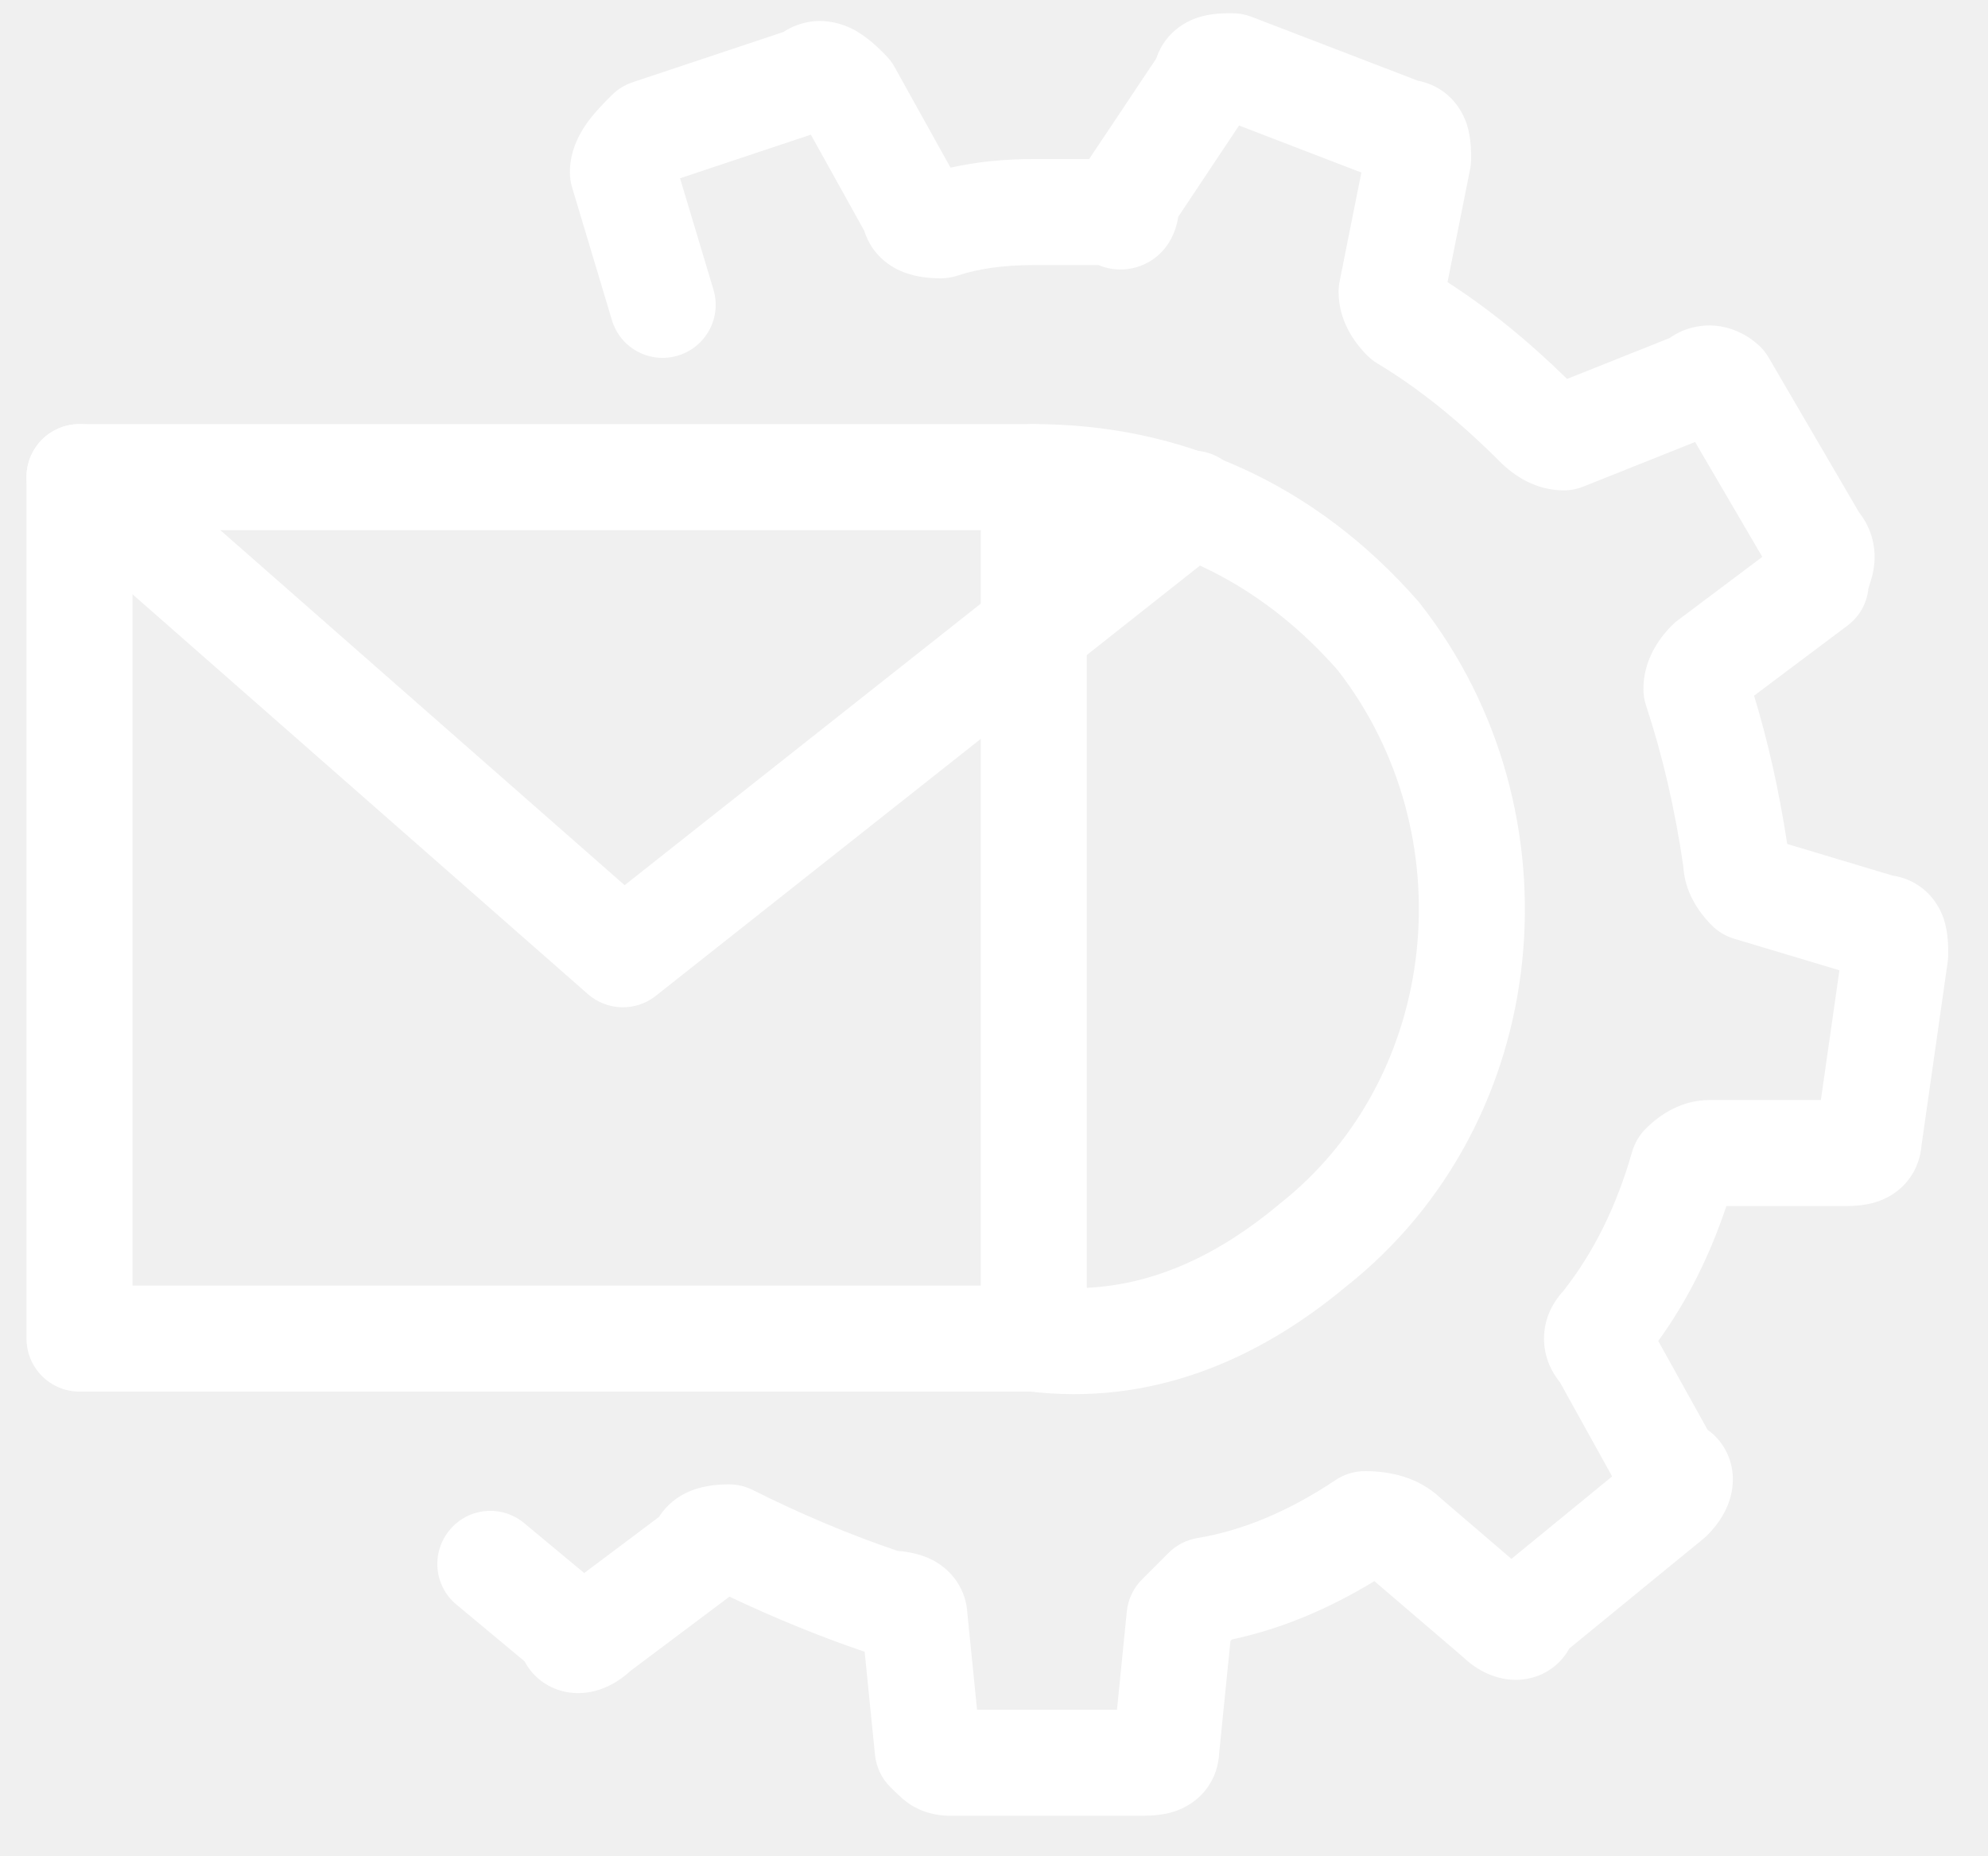
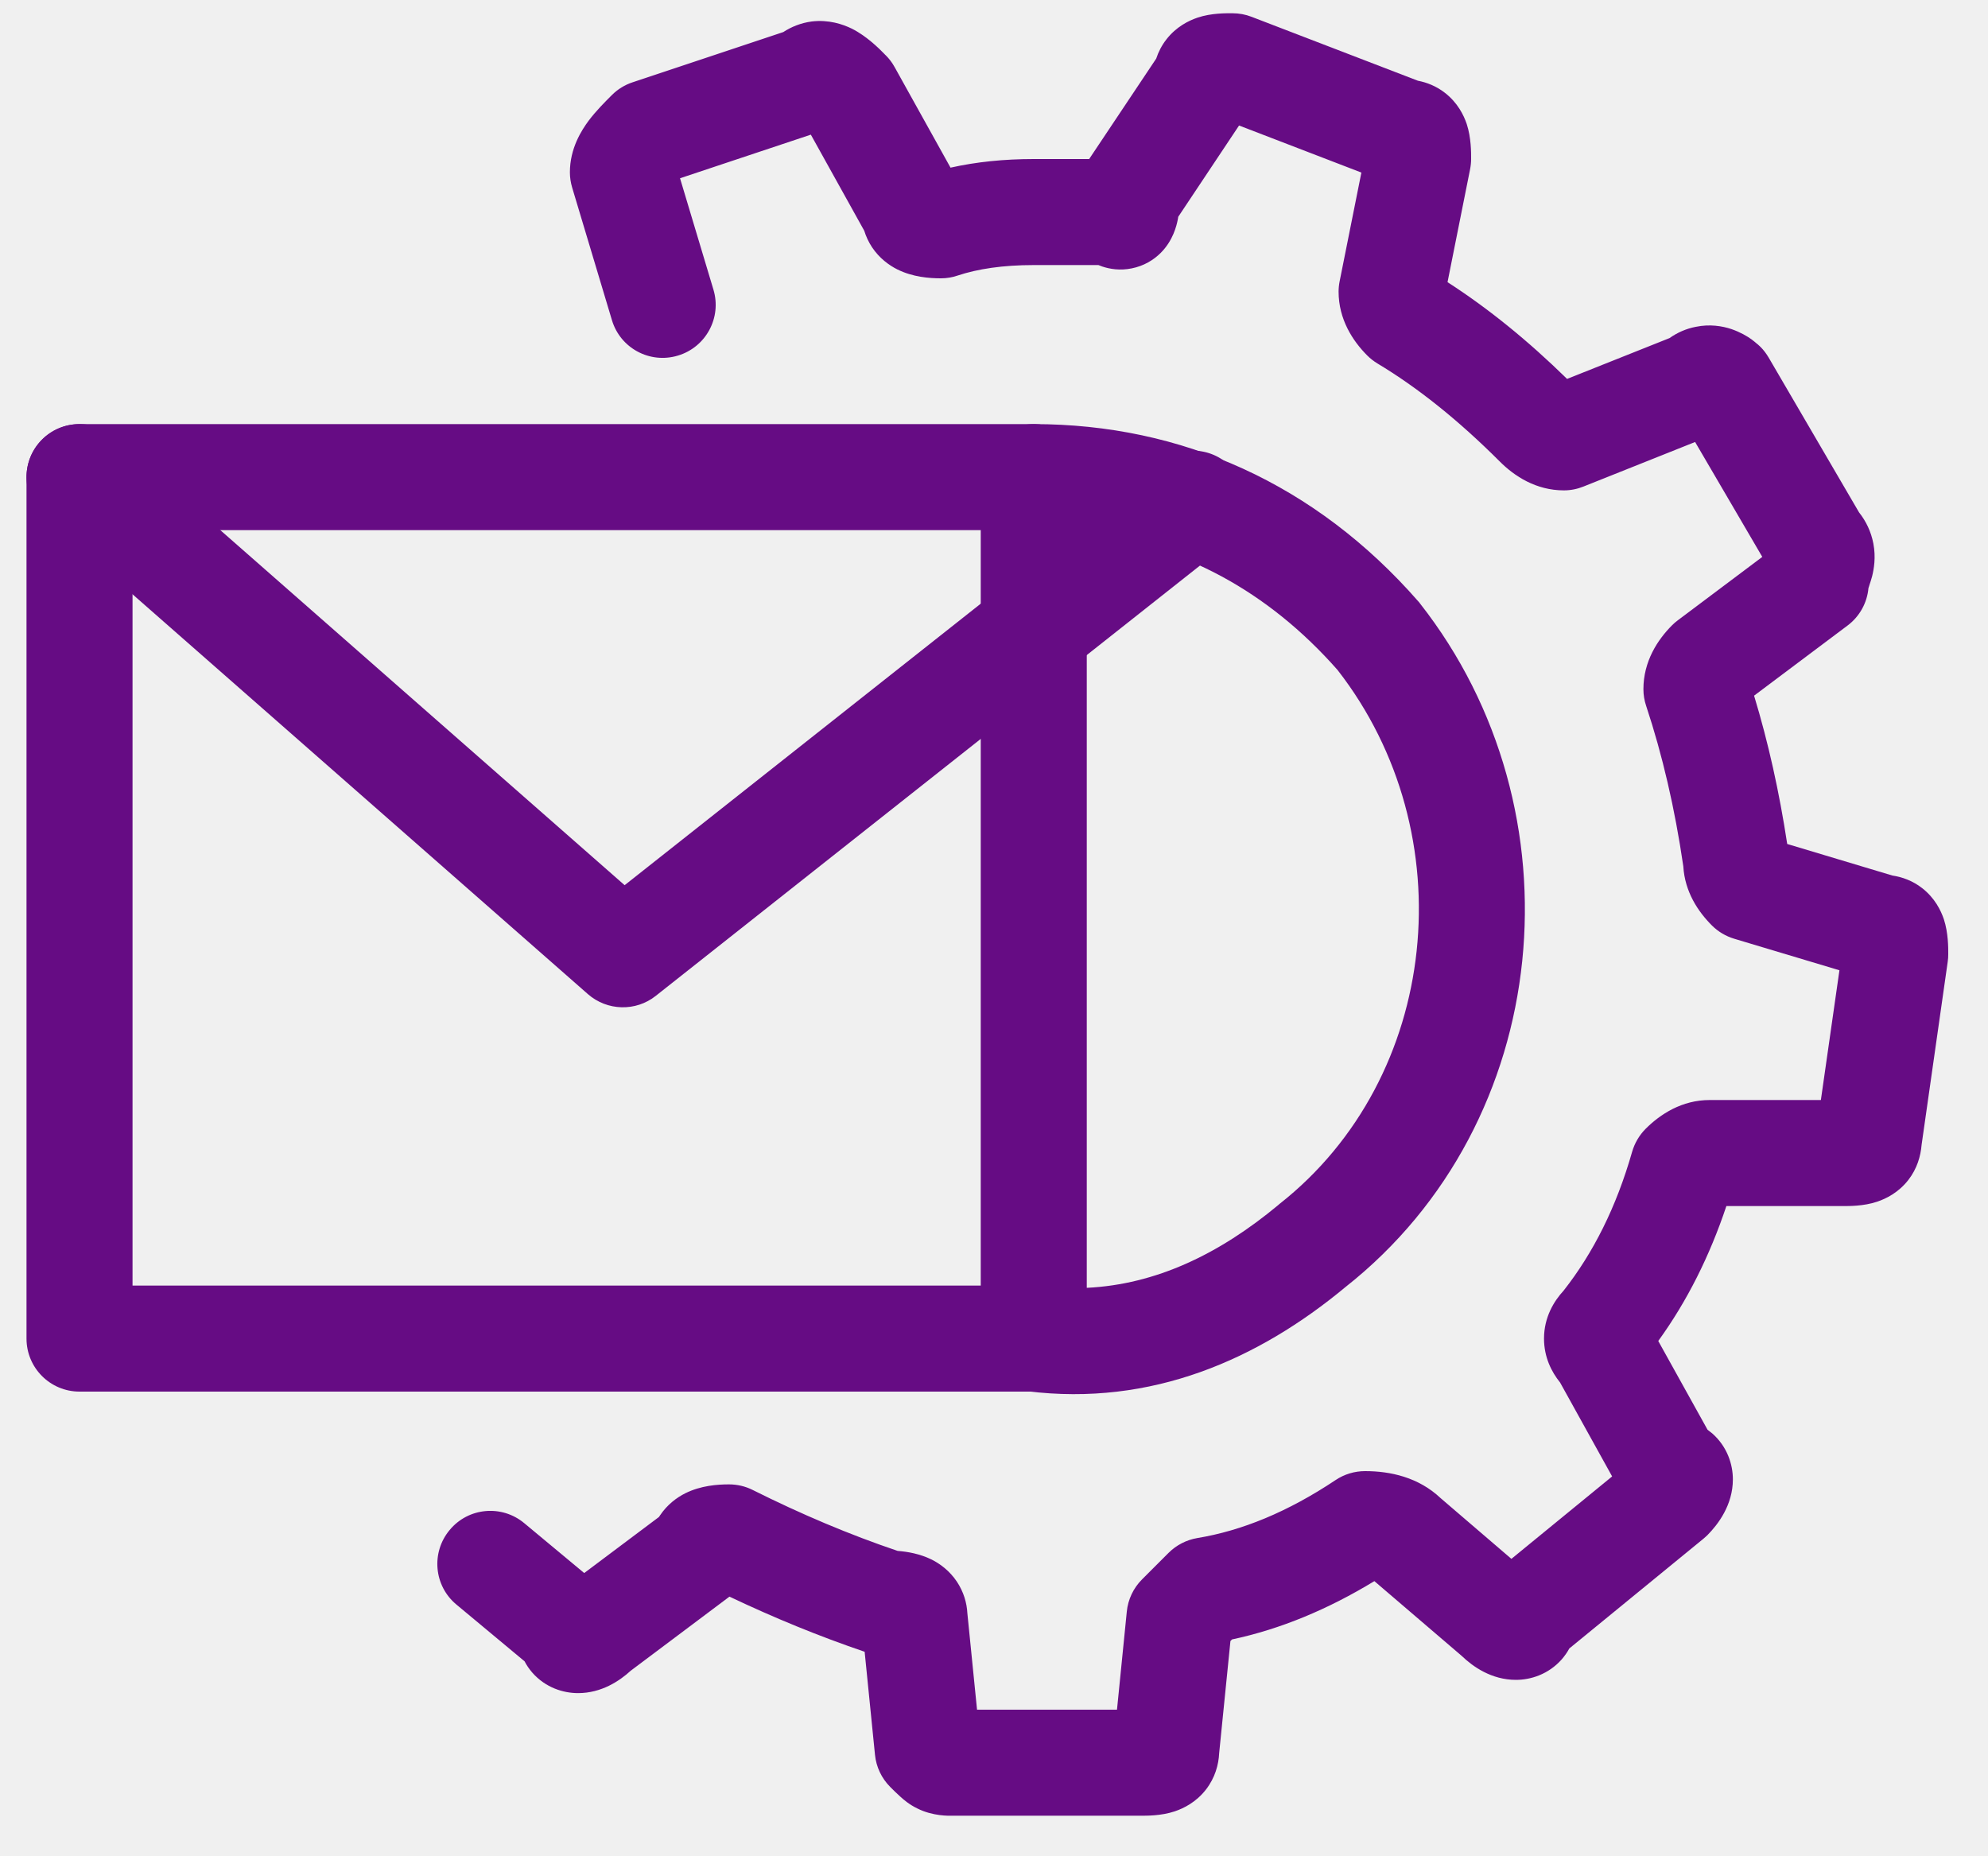
<svg xmlns="http://www.w3.org/2000/svg" width="15" height="14" viewBox="0 0 15 14" fill="none">
-   <path d="M9.349 0.947L8.89 1.636C8.889 1.644 8.888 1.652 8.886 1.66C8.877 1.704 8.851 1.815 8.758 1.908C8.704 1.962 8.63 2.007 8.539 2.025C8.451 2.043 8.374 2.03 8.317 2.011C8.307 2.007 8.298 2.004 8.288 2H7.8C7.565 2 7.377 2.029 7.226 2.079C7.186 2.093 7.143 2.1 7.1 2.1C7.013 2.1 6.888 2.091 6.771 2.033C6.707 2.001 6.635 1.948 6.58 1.866C6.553 1.825 6.534 1.783 6.521 1.741L6.118 1.016L5.131 1.345L5.383 2.185C5.447 2.397 5.326 2.62 5.115 2.683C4.903 2.747 4.68 2.627 4.617 2.415L4.317 1.415C4.306 1.378 4.3 1.339 4.3 1.3C4.3 1.119 4.388 0.983 4.442 0.91C4.497 0.837 4.565 0.769 4.61 0.724C4.613 0.722 4.615 0.719 4.617 0.717C4.661 0.673 4.715 0.64 4.773 0.621L5.91 0.242C5.97 0.203 6.042 0.173 6.125 0.162C6.252 0.147 6.358 0.182 6.429 0.217C6.54 0.273 6.634 0.367 6.674 0.408C6.677 0.412 6.68 0.415 6.683 0.417C6.709 0.443 6.732 0.473 6.75 0.506L7.172 1.265C7.368 1.221 7.578 1.2 7.8 1.2H8.218L8.724 0.442C8.74 0.393 8.765 0.343 8.801 0.297C8.875 0.202 8.968 0.156 9.036 0.133C9.14 0.098 9.253 0.1 9.292 0.1C9.295 0.1 9.298 0.1 9.3 0.1C9.349 0.1 9.398 0.109 9.444 0.127L10.698 0.609C10.766 0.622 10.838 0.65 10.903 0.701C10.998 0.775 11.044 0.868 11.067 0.936C11.101 1.04 11.1 1.154 11.1 1.192C11.1 1.195 11.1 1.198 11.1 1.2C11.1 1.226 11.097 1.253 11.092 1.278L10.922 2.129C11.228 2.326 11.529 2.57 11.824 2.859L12.597 2.551C12.655 2.51 12.722 2.48 12.795 2.466C12.901 2.444 12.995 2.46 13.064 2.483C13.131 2.506 13.183 2.537 13.215 2.56C13.232 2.573 13.246 2.584 13.257 2.594C13.263 2.598 13.268 2.603 13.272 2.607L13.278 2.612L13.28 2.615L13.282 2.616L13.283 2.617C13.283 2.617 13.283 2.617 13 2.9L13.283 2.617C13.307 2.641 13.328 2.669 13.345 2.698L14.027 3.866C14.08 3.933 14.118 4.012 14.135 4.101C14.155 4.206 14.139 4.294 14.126 4.347C14.119 4.374 14.111 4.397 14.106 4.412C14.103 4.421 14.102 4.427 14.1 4.431C14.1 4.433 14.099 4.435 14.098 4.437C14.088 4.549 14.031 4.652 13.94 4.72L13.235 5.249C13.342 5.601 13.425 5.974 13.485 6.368L14.278 6.606C14.352 6.617 14.431 6.645 14.503 6.701C14.598 6.775 14.644 6.868 14.667 6.936C14.701 7.04 14.7 7.154 14.7 7.192C14.7 7.195 14.7 7.198 14.7 7.2C14.7 7.219 14.699 7.238 14.696 7.257L14.499 8.638C14.492 8.723 14.465 8.818 14.399 8.903C14.325 8.998 14.232 9.044 14.164 9.067C14.06 9.102 13.946 9.1 13.908 9.1C13.905 9.1 13.902 9.1 13.9 9.1H13.026C12.9 9.477 12.73 9.817 12.512 10.118L12.884 10.788C12.896 10.797 12.908 10.806 12.92 10.816C13.034 10.917 13.075 11.051 13.075 11.162C13.075 11.356 12.963 11.502 12.883 11.583C12.873 11.592 12.864 11.601 12.853 11.61L11.841 12.438C11.826 12.466 11.807 12.493 11.784 12.52C11.683 12.634 11.549 12.675 11.438 12.675C11.254 12.675 11.113 12.575 11.03 12.495L10.37 11.93C10.02 12.143 9.662 12.292 9.296 12.37L9.284 12.382L9.199 13.227C9.195 13.315 9.168 13.414 9.099 13.503C9.025 13.598 8.932 13.644 8.864 13.667C8.76 13.702 8.646 13.7 8.608 13.7C8.605 13.7 8.602 13.7 8.6 13.7H7.2C7.198 13.7 7.196 13.7 7.193 13.7C7.16 13.701 7.038 13.704 6.921 13.645C6.861 13.616 6.818 13.579 6.792 13.555C6.768 13.534 6.742 13.508 6.721 13.487L6.717 13.483C6.652 13.418 6.611 13.332 6.602 13.24L6.524 12.463C6.183 12.347 5.843 12.208 5.504 12.047L4.759 12.606C4.675 12.683 4.538 12.775 4.362 12.775C4.251 12.775 4.117 12.735 4.016 12.62C3.992 12.592 3.973 12.564 3.958 12.535L3.444 12.107C3.274 11.966 3.251 11.714 3.393 11.544C3.534 11.374 3.786 11.351 3.956 11.493L4.408 11.869L4.972 11.446C4.975 11.442 4.977 11.438 4.98 11.434C5.035 11.352 5.107 11.299 5.171 11.267C5.288 11.209 5.413 11.2 5.5 11.2C5.562 11.2 5.623 11.214 5.679 11.242C6.045 11.425 6.409 11.579 6.773 11.702C6.85 11.708 6.941 11.724 7.029 11.767C7.093 11.799 7.165 11.852 7.22 11.934C7.271 12.011 7.295 12.094 7.299 12.172L7.372 12.9H8.428L8.502 12.16C8.511 12.068 8.552 11.982 8.617 11.917L8.817 11.717C8.876 11.658 8.952 11.619 9.034 11.605C9.369 11.55 9.717 11.408 10.078 11.167C10.144 11.123 10.221 11.1 10.3 11.1C10.49 11.1 10.703 11.146 10.87 11.304L11.404 11.762L12.164 11.14L11.771 10.431C11.708 10.353 11.65 10.242 11.65 10.1C11.65 9.938 11.726 9.816 11.798 9.738C12.022 9.453 12.196 9.107 12.315 8.69C12.334 8.625 12.369 8.565 12.417 8.517C12.527 8.407 12.69 8.3 12.9 8.3H13.739L13.879 7.321L13.085 7.083C13.022 7.064 12.964 7.03 12.917 6.983C12.813 6.879 12.712 6.729 12.701 6.536C12.637 6.098 12.543 5.695 12.421 5.327C12.407 5.286 12.4 5.243 12.4 5.2C12.4 4.99 12.507 4.827 12.617 4.717C12.63 4.704 12.645 4.691 12.66 4.68L13.297 4.202L12.79 3.335L11.948 3.671C11.901 3.69 11.851 3.7 11.8 3.7C11.59 3.7 11.427 3.593 11.317 3.483C11.002 3.168 10.694 2.923 10.394 2.743C10.366 2.726 10.34 2.706 10.317 2.683C10.207 2.573 10.1 2.41 10.1 2.2C10.1 2.174 10.103 2.147 10.108 2.122L10.272 1.302L9.349 0.947ZM10.299 1.153C10.299 1.151 10.299 1.151 10.299 1.151ZM6.724 12.501C6.724 12.501 6.723 12.501 6.722 12.501ZM14.094 4.449C14.094 4.449 14.095 4.449 14.095 4.447ZM7.4 3.6C7.4 3.379 7.579 3.2 7.8 3.2C8.917 3.2 9.926 3.651 10.701 4.537C10.706 4.542 10.71 4.547 10.714 4.553C11.943 6.116 11.73 8.466 10.152 9.711C9.495 10.257 8.689 10.614 7.75 10.497C7.55 10.472 7.4 10.302 7.4 10.1V3.6ZM8.2 4.025V9.717C8.721 9.692 9.199 9.463 9.644 9.093L9.653 9.085C10.867 8.131 11.055 6.291 10.092 5.055C9.564 4.456 8.919 4.115 8.2 4.025Z" fill="white" />
-   <path d="M0.2 3.6C0.2 3.379 0.379 3.2 0.6 3.2H7.8C8.021 3.2 8.2 3.379 8.2 3.6C8.2 3.821 8.021 4 7.8 4H1V9.7H7.8C8.021 9.7 8.2 9.879 8.2 10.1C8.2 10.321 8.021 10.5 7.8 10.5H0.6C0.379 10.5 0.2 10.321 0.2 10.1V3.6Z" fill="white" />
-   <path d="M0.299 3.336C0.154 3.502 0.17 3.755 0.336 3.901L4.436 7.501C4.581 7.628 4.797 7.634 4.948 7.514L9.248 4.114C9.421 3.977 9.451 3.725 9.314 3.552C9.177 3.379 8.925 3.349 8.752 3.486L4.713 6.679L0.864 3.299C0.698 3.154 0.445 3.17 0.299 3.336Z" fill="white" />
+   <path d="M9.349 0.947L8.89 1.636C8.889 1.644 8.888 1.652 8.886 1.66C8.877 1.704 8.851 1.815 8.758 1.908C8.704 1.962 8.63 2.007 8.539 2.025C8.451 2.043 8.374 2.03 8.317 2.011C8.307 2.007 8.298 2.004 8.288 2H7.8C7.565 2 7.377 2.029 7.226 2.079C7.186 2.093 7.143 2.1 7.1 2.1C7.013 2.1 6.888 2.091 6.771 2.033C6.707 2.001 6.635 1.948 6.58 1.866C6.553 1.825 6.534 1.783 6.521 1.741L6.118 1.016L5.131 1.345L5.383 2.185C5.447 2.397 5.326 2.62 5.115 2.683C4.903 2.747 4.68 2.627 4.617 2.415L4.317 1.415C4.306 1.378 4.3 1.339 4.3 1.3C4.3 1.119 4.388 0.983 4.442 0.91C4.497 0.837 4.565 0.769 4.61 0.724C4.613 0.722 4.615 0.719 4.617 0.717C4.661 0.673 4.715 0.64 4.773 0.621L5.91 0.242C5.97 0.203 6.042 0.173 6.125 0.162C6.252 0.147 6.358 0.182 6.429 0.217C6.54 0.273 6.634 0.367 6.674 0.408C6.677 0.412 6.68 0.415 6.683 0.417C6.709 0.443 6.732 0.473 6.75 0.506L7.172 1.265C7.368 1.221 7.578 1.2 7.8 1.2H8.218L8.724 0.442C8.74 0.393 8.765 0.343 8.801 0.297C8.875 0.202 8.968 0.156 9.036 0.133C9.14 0.098 9.253 0.1 9.292 0.1C9.295 0.1 9.298 0.1 9.3 0.1C9.349 0.1 9.398 0.109 9.444 0.127L10.698 0.609C10.766 0.622 10.838 0.65 10.903 0.701C10.998 0.775 11.044 0.868 11.067 0.936C11.101 1.04 11.1 1.154 11.1 1.192C11.1 1.195 11.1 1.198 11.1 1.2C11.1 1.226 11.097 1.253 11.092 1.278L10.922 2.129C11.228 2.326 11.529 2.57 11.824 2.859L12.597 2.551C12.655 2.51 12.722 2.48 12.795 2.466C12.901 2.444 12.995 2.46 13.064 2.483C13.131 2.506 13.183 2.537 13.215 2.56C13.232 2.573 13.246 2.584 13.257 2.594C13.263 2.598 13.268 2.603 13.272 2.607L13.278 2.612L13.28 2.615L13.282 2.616L13.283 2.617C13.283 2.617 13.283 2.617 13 2.9L13.283 2.617C13.307 2.641 13.328 2.669 13.345 2.698L14.027 3.866C14.08 3.933 14.118 4.012 14.135 4.101C14.155 4.206 14.139 4.294 14.126 4.347C14.119 4.374 14.111 4.397 14.106 4.412C14.103 4.421 14.102 4.427 14.1 4.431C14.1 4.433 14.099 4.435 14.098 4.437C14.088 4.549 14.031 4.652 13.94 4.72L13.235 5.249C13.342 5.601 13.425 5.974 13.485 6.368L14.278 6.606C14.352 6.617 14.431 6.645 14.503 6.701C14.598 6.775 14.644 6.868 14.667 6.936C14.701 7.04 14.7 7.154 14.7 7.192C14.7 7.195 14.7 7.198 14.7 7.2C14.7 7.219 14.699 7.238 14.696 7.257L14.499 8.638C14.492 8.723 14.465 8.818 14.399 8.903C14.325 8.998 14.232 9.044 14.164 9.067C14.06 9.102 13.946 9.1 13.908 9.1C13.905 9.1 13.902 9.1 13.9 9.1H13.026C12.9 9.477 12.73 9.817 12.512 10.118L12.884 10.788C12.896 10.797 12.908 10.806 12.92 10.816C13.034 10.917 13.075 11.051 13.075 11.162C13.075 11.356 12.963 11.502 12.883 11.583C12.873 11.592 12.864 11.601 12.853 11.61L11.841 12.438C11.826 12.466 11.807 12.493 11.784 12.52C11.683 12.634 11.549 12.675 11.438 12.675C11.254 12.675 11.113 12.575 11.03 12.495L10.37 11.93C10.02 12.143 9.662 12.292 9.296 12.37L9.284 12.382L9.199 13.227C9.195 13.315 9.168 13.414 9.099 13.503C9.025 13.598 8.932 13.644 8.864 13.667C8.76 13.702 8.646 13.7 8.608 13.7C8.605 13.7 8.602 13.7 8.6 13.7H7.2C7.198 13.7 7.196 13.7 7.193 13.7C7.16 13.701 7.038 13.704 6.921 13.645C6.861 13.616 6.818 13.579 6.792 13.555C6.768 13.534 6.742 13.508 6.721 13.487L6.717 13.483C6.652 13.418 6.611 13.332 6.602 13.24L6.524 12.463C6.183 12.347 5.843 12.208 5.504 12.047L4.759 12.606C4.675 12.683 4.538 12.775 4.362 12.775C4.251 12.775 4.117 12.735 4.016 12.62C3.992 12.592 3.973 12.564 3.958 12.535L3.444 12.107C3.274 11.966 3.251 11.714 3.393 11.544C3.534 11.374 3.786 11.351 3.956 11.493L4.408 11.869L4.972 11.446C4.975 11.442 4.977 11.438 4.98 11.434C5.035 11.352 5.107 11.299 5.171 11.267C5.288 11.209 5.413 11.2 5.5 11.2C5.562 11.2 5.623 11.214 5.679 11.242C6.045 11.425 6.409 11.579 6.773 11.702C6.85 11.708 6.941 11.724 7.029 11.767C7.093 11.799 7.165 11.852 7.22 11.934C7.271 12.011 7.295 12.094 7.299 12.172L7.372 12.9H8.428L8.502 12.16C8.511 12.068 8.552 11.982 8.617 11.917L8.817 11.717C8.876 11.658 8.952 11.619 9.034 11.605C9.369 11.55 9.717 11.408 10.078 11.167C10.144 11.123 10.221 11.1 10.3 11.1C10.49 11.1 10.703 11.146 10.87 11.304L11.404 11.762L12.164 11.14L11.771 10.431C11.708 10.353 11.65 10.242 11.65 10.1C11.65 9.938 11.726 9.816 11.798 9.738C12.022 9.453 12.196 9.107 12.315 8.69C12.334 8.625 12.369 8.565 12.417 8.517C12.527 8.407 12.69 8.3 12.9 8.3H13.739L13.879 7.321L13.085 7.083C13.022 7.064 12.964 7.03 12.917 6.983C12.813 6.879 12.712 6.729 12.701 6.536C12.637 6.098 12.543 5.695 12.421 5.327C12.407 5.286 12.4 5.243 12.4 5.2C12.4 4.99 12.507 4.827 12.617 4.717C12.63 4.704 12.645 4.691 12.66 4.68L13.297 4.202L12.79 3.335L11.948 3.671C11.901 3.69 11.851 3.7 11.8 3.7C11.59 3.7 11.427 3.593 11.317 3.483C11.002 3.168 10.694 2.923 10.394 2.743C10.366 2.726 10.34 2.706 10.317 2.683C10.207 2.573 10.1 2.41 10.1 2.2C10.1 2.174 10.103 2.147 10.108 2.122L10.272 1.302L9.349 0.947ZM10.299 1.153C10.299 1.151 10.299 1.151 10.299 1.151ZM6.724 12.501C6.724 12.501 6.723 12.501 6.722 12.501ZM14.094 4.449C14.094 4.449 14.095 4.449 14.095 4.447ZM7.4 3.6C7.4 3.379 7.579 3.2 7.8 3.2C8.917 3.2 9.926 3.651 10.701 4.537C10.706 4.542 10.71 4.547 10.714 4.553C11.943 6.116 11.73 8.466 10.152 9.711C9.495 10.257 8.689 10.614 7.75 10.497C7.55 10.472 7.4 10.302 7.4 10.1V3.6ZM8.2 4.025V9.717C8.721 9.692 9.199 9.463 9.644 9.093L9.653 9.085C10.867 8.131 11.055 6.291 10.092 5.055C9.564 4.456 8.919 4.115 8.2 4.025Z" fill="#660c84" />
+   <path d="M0.2 3.6C0.2 3.379 0.379 3.2 0.6 3.2H7.8C8.021 3.2 8.2 3.379 8.2 3.6C8.2 3.821 8.021 4 7.8 4H1V9.7H7.8C8.021 9.7 8.2 9.879 8.2 10.1C8.2 10.321 8.021 10.5 7.8 10.5H0.6C0.379 10.5 0.2 10.321 0.2 10.1V3.6Z" fill="#660c84" />
+   <path d="M0.299 3.336C0.154 3.502 0.17 3.755 0.336 3.901L4.436 7.501C4.581 7.628 4.797 7.634 4.948 7.514L9.248 4.114C9.421 3.977 9.451 3.725 9.314 3.552C9.177 3.379 8.925 3.349 8.752 3.486L4.713 6.679L0.864 3.299C0.698 3.154 0.445 3.17 0.299 3.336Z" fill="#660c84" />
</svg>
